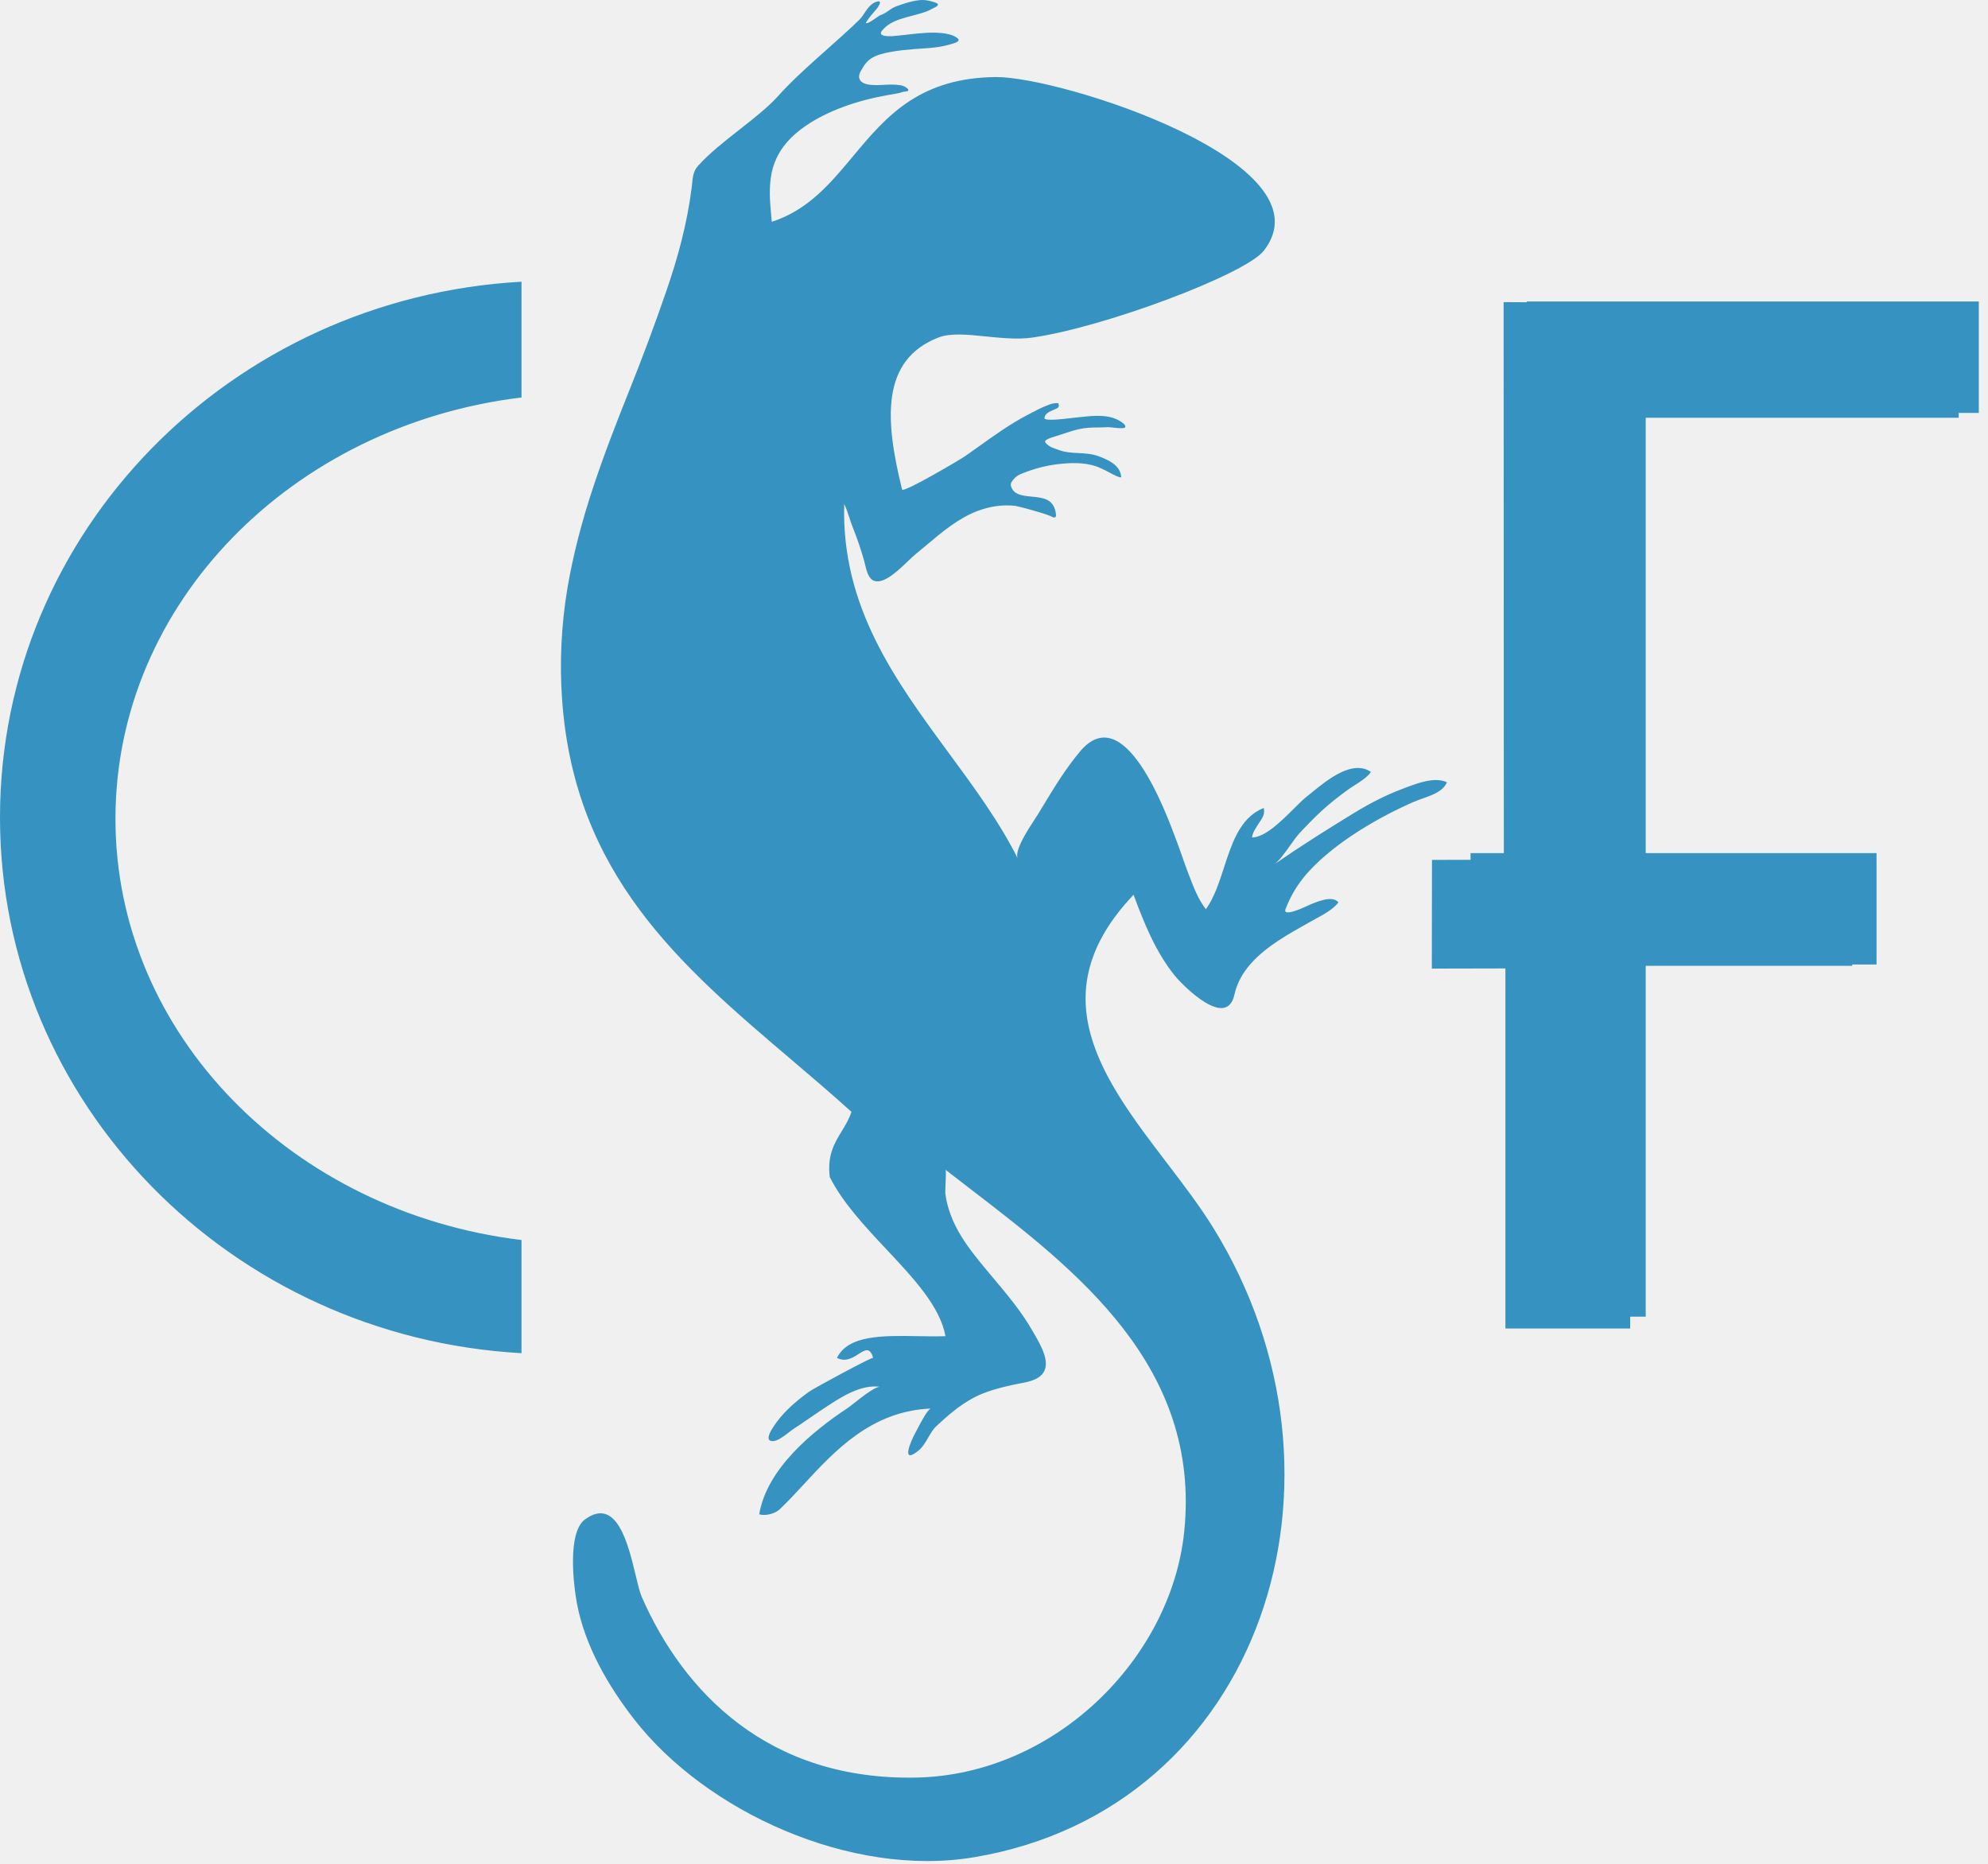
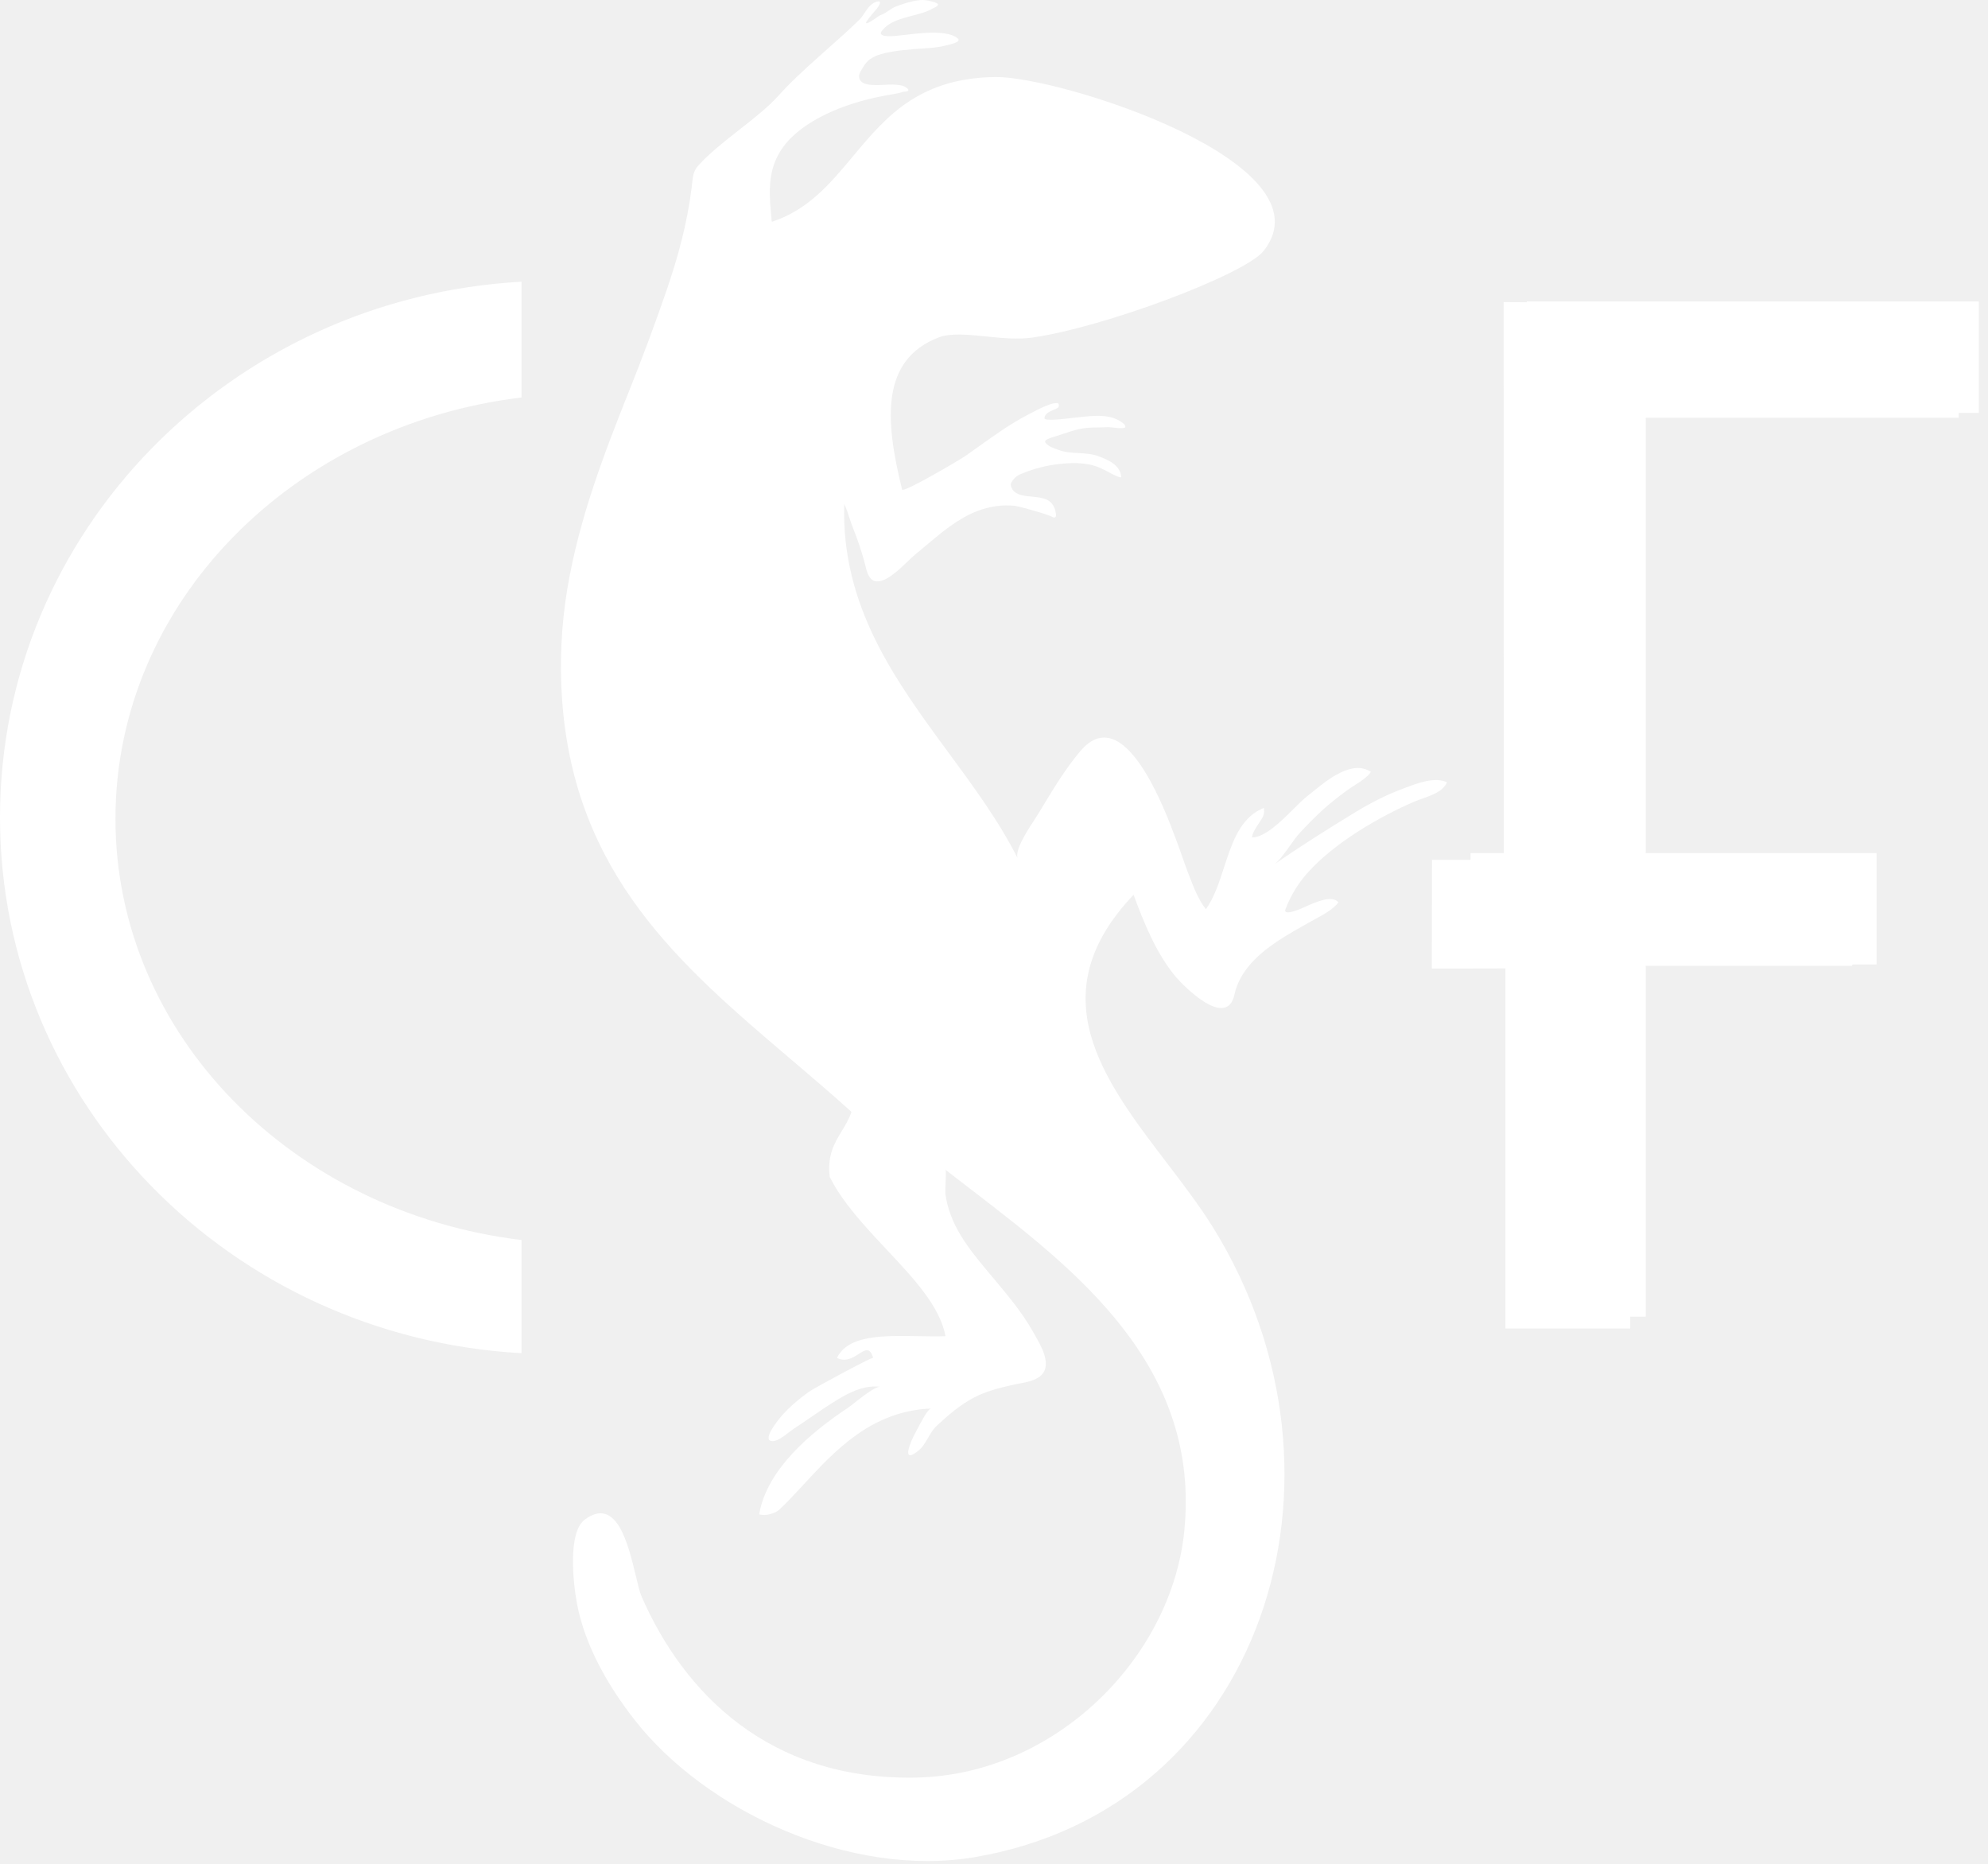
<svg xmlns="http://www.w3.org/2000/svg" width="64" height="60" viewBox="0 0 64 60" fill="none">
  <g id="logo">
-     <path id="logo_2" fill-rule="evenodd" clip-rule="evenodd" d="M39.406 27.922C39.248 28.408 39.09 28.894 38.822 29.27C38.581 28.965 38.431 28.574 38.291 28.209C38.274 28.165 38.257 28.121 38.24 28.078C38.177 27.911 38.118 27.743 38.059 27.575L38.059 27.575L38.059 27.575L38.059 27.575C38.005 27.422 37.952 27.269 37.895 27.118L37.873 27.059C37.504 26.064 36.184 22.508 34.773 24.188C34.306 24.741 33.931 25.363 33.555 25.983L33.555 25.984C33.512 26.055 33.469 26.125 33.426 26.196C33.404 26.233 33.367 26.289 33.322 26.358L33.322 26.358L33.322 26.358C33.092 26.709 32.643 27.393 32.767 27.64C32.171 26.452 31.36 25.349 30.54 24.235C28.828 21.907 27.079 19.529 27.178 16.225C27.244 16.359 27.293 16.509 27.342 16.659L27.342 16.659C27.375 16.763 27.409 16.866 27.448 16.964C27.59 17.315 27.711 17.674 27.816 18.04C27.827 18.076 27.837 18.119 27.847 18.165C27.896 18.373 27.96 18.647 28.158 18.704C28.473 18.792 28.915 18.368 29.23 18.065L29.23 18.065L29.23 18.065C29.321 17.978 29.401 17.901 29.465 17.849C29.586 17.751 29.706 17.65 29.826 17.549C30.33 17.124 30.84 16.694 31.458 16.453C31.845 16.305 32.26 16.239 32.672 16.283C32.763 16.293 33.529 16.495 33.818 16.612C33.827 16.616 33.838 16.622 33.851 16.628C33.892 16.65 33.944 16.677 33.978 16.645C34.005 16.622 33.997 16.572 33.992 16.537L33.99 16.523C33.964 16.339 33.878 16.172 33.708 16.09C33.561 16.021 33.388 16.004 33.219 15.988C33.133 15.98 33.048 15.972 32.968 15.957C32.861 15.939 32.744 15.904 32.66 15.832C32.62 15.797 32.588 15.752 32.567 15.703C32.537 15.633 32.525 15.587 32.565 15.519C32.595 15.468 32.637 15.417 32.681 15.375C32.744 15.312 32.825 15.275 32.907 15.242C33.294 15.086 33.671 14.986 34.085 14.939C34.477 14.895 34.893 14.883 35.273 15.007C35.317 15.016 35.587 15.137 35.72 15.214C35.8 15.261 36.097 15.412 36.095 15.354C36.07 14.972 35.664 14.795 35.355 14.683C35.147 14.608 34.931 14.597 34.717 14.585C34.499 14.574 34.285 14.562 34.083 14.485C34.06 14.476 34.036 14.468 34.011 14.459C33.919 14.427 33.815 14.391 33.748 14.336L33.734 14.325C33.691 14.292 33.615 14.232 33.657 14.182C33.682 14.152 33.808 14.098 33.846 14.087C33.967 14.052 34.087 14.012 34.208 13.972L34.208 13.972C34.386 13.913 34.565 13.854 34.749 13.812C34.945 13.767 35.14 13.764 35.336 13.761H35.336C35.424 13.76 35.513 13.759 35.602 13.754C35.691 13.748 35.778 13.758 35.865 13.768C35.954 13.778 36.043 13.789 36.132 13.782L36.144 13.781C36.186 13.779 36.232 13.777 36.228 13.726C36.226 13.686 36.181 13.642 36.151 13.621C35.768 13.317 35.233 13.377 34.761 13.429C34.683 13.438 34.606 13.447 34.532 13.453C34.519 13.454 34.488 13.458 34.447 13.463L34.447 13.463L34.447 13.463C34.211 13.491 33.616 13.561 33.624 13.46C33.636 13.33 33.757 13.264 33.864 13.218C33.885 13.208 33.907 13.199 33.928 13.19L33.928 13.19C33.968 13.174 34.007 13.158 34.043 13.136C34.088 13.111 34.097 13.064 34.083 13.015C34.07 12.972 34.044 12.974 34.005 12.978C33.996 12.979 33.986 12.98 33.976 12.98C33.899 12.98 33.822 13.008 33.745 13.039C33.539 13.114 33.346 13.216 33.152 13.319L33.07 13.362C32.525 13.647 32.025 14.005 31.526 14.362C31.376 14.469 31.227 14.576 31.076 14.681C30.927 14.786 29.071 15.883 29.041 15.759C28.485 13.511 28.356 11.592 30.206 10.867C30.596 10.714 31.153 10.771 31.744 10.831C32.242 10.881 32.764 10.934 33.233 10.867C35.538 10.541 40.089 8.834 40.685 8.072C42.896 5.249 34.148 2.467 32.069 2.481C30.876 2.488 30.008 2.789 29.311 3.234C28.554 3.721 28.002 4.382 27.46 5.032C26.731 5.906 26.019 6.759 24.849 7.14C24.84 7.104 24.838 7.065 24.835 7.026C24.834 7.004 24.833 6.982 24.83 6.961C24.784 6.495 24.747 6.017 24.844 5.556C24.93 5.144 25.136 4.778 25.427 4.477C25.734 4.163 26.111 3.918 26.502 3.72C26.924 3.509 27.369 3.348 27.825 3.227C28.06 3.164 28.3 3.112 28.54 3.068C28.661 3.045 28.782 3.024 28.906 3.003C28.948 2.996 28.988 2.983 29.029 2.971L29.029 2.971C29.044 2.966 29.06 2.961 29.076 2.956C29.087 2.953 29.104 2.952 29.123 2.95C29.176 2.945 29.245 2.938 29.244 2.896C29.244 2.868 29.181 2.821 29.157 2.807C29.111 2.777 29.055 2.756 29.001 2.747C28.824 2.713 28.642 2.722 28.461 2.731C28.371 2.736 28.282 2.741 28.193 2.74L28.178 2.739C28.113 2.737 28.046 2.734 27.981 2.726C27.856 2.707 27.704 2.661 27.665 2.525C27.633 2.413 27.692 2.318 27.748 2.225C27.759 2.207 27.769 2.191 27.779 2.174C27.839 2.066 27.919 1.969 28.021 1.897C28.21 1.768 28.442 1.715 28.664 1.673C28.918 1.626 29.176 1.601 29.432 1.58C29.491 1.575 29.551 1.572 29.61 1.568C29.816 1.555 30.021 1.542 30.224 1.51C30.345 1.491 30.464 1.466 30.58 1.431C30.59 1.427 30.605 1.423 30.622 1.419L30.622 1.419C30.729 1.39 30.938 1.333 30.83 1.235C30.79 1.202 30.739 1.17 30.692 1.151C30.601 1.111 30.503 1.091 30.408 1.076C30.024 1.021 29.621 1.067 29.235 1.111L29.13 1.123C29.09 1.127 29.051 1.132 29.011 1.136C28.873 1.152 28.734 1.169 28.596 1.165C28.48 1.163 28.273 1.135 28.394 0.99C28.463 0.906 28.547 0.825 28.643 0.769C28.857 0.639 29.109 0.573 29.351 0.51C29.383 0.501 29.415 0.493 29.446 0.485L29.511 0.467C29.631 0.434 29.749 0.402 29.863 0.354C29.903 0.338 29.943 0.318 29.981 0.297C29.999 0.288 30.016 0.279 30.033 0.27L30.052 0.261C30.127 0.225 30.271 0.156 30.149 0.098C30.089 0.069 30.019 0.052 29.951 0.036C29.933 0.032 29.916 0.028 29.898 0.023C29.788 -0.002 29.672 -0.007 29.558 0.01C29.316 0.042 29.081 0.121 28.852 0.205C28.759 0.24 28.682 0.292 28.606 0.344C28.521 0.402 28.438 0.459 28.333 0.492C28.32 0.496 28.276 0.526 28.222 0.564C28.094 0.653 27.904 0.786 27.881 0.739C27.865 0.702 28.076 0.456 28.18 0.336L28.18 0.336L28.18 0.336C28.208 0.303 28.228 0.28 28.233 0.273L28.242 0.26C28.278 0.209 28.369 0.079 28.31 0.049C28.27 0.03 28.168 0.072 28.133 0.091C28.049 0.138 27.979 0.212 27.921 0.289C27.887 0.332 27.858 0.378 27.828 0.423L27.828 0.423L27.828 0.423C27.779 0.498 27.73 0.572 27.665 0.636C27.316 0.975 26.953 1.298 26.589 1.62L26.589 1.62L26.589 1.621L26.588 1.621C26.5 1.7 26.412 1.778 26.323 1.857C25.878 2.257 25.433 2.663 25.033 3.11C24.725 3.451 24.278 3.802 23.82 4.162L23.82 4.162C23.328 4.548 22.823 4.944 22.466 5.346C22.32 5.512 22.301 5.708 22.281 5.912C22.277 5.958 22.272 6.004 22.266 6.05C22.12 7.198 21.826 8.286 21.449 9.376C21.083 10.437 20.694 11.485 20.277 12.524C19.863 13.56 19.456 14.601 19.104 15.662C18.747 16.735 18.454 17.83 18.265 18.948C18.07 20.122 18.011 21.327 18.095 22.515C18.492 28.172 21.922 31.09 25.446 34.087L25.446 34.087C26.104 34.647 26.766 35.209 27.411 35.793C27.334 36.028 27.215 36.222 27.097 36.417C26.863 36.802 26.628 37.187 26.712 37.889C27.125 38.714 27.841 39.477 28.538 40.22C29.417 41.157 30.265 42.061 30.438 43.015C30.15 43.025 29.846 43.019 29.542 43.014C28.424 42.995 27.306 42.975 26.945 43.713C27.22 43.858 27.453 43.709 27.642 43.588C27.85 43.456 28.006 43.356 28.109 43.713C28.096 43.667 26.204 44.687 26.037 44.808C25.722 45.036 25.417 45.291 25.161 45.584C25.038 45.726 24.481 46.413 24.891 46.392C25.04 46.386 25.232 46.237 25.392 46.114C25.452 46.068 25.508 46.025 25.555 45.994C25.732 45.879 25.905 45.76 26.078 45.641L26.078 45.641L26.079 45.641C26.226 45.539 26.374 45.438 26.523 45.339L26.568 45.31C27.078 44.974 27.711 44.557 28.342 44.645C28.191 44.624 27.777 44.949 27.501 45.166L27.501 45.166C27.408 45.239 27.331 45.299 27.285 45.33C26.135 46.092 24.684 47.291 24.441 48.75C24.646 48.808 24.947 48.733 25.105 48.584C25.355 48.348 25.606 48.077 25.868 47.793C26.881 46.696 28.059 45.42 29.972 45.344C29.875 45.348 29.642 45.793 29.526 46.015C29.501 46.064 29.481 46.102 29.47 46.122C29.335 46.362 28.98 47.168 29.558 46.707C29.699 46.595 29.79 46.439 29.88 46.283C29.959 46.146 30.038 46.009 30.152 45.903C30.522 45.558 30.909 45.225 31.356 44.99C31.731 44.792 32.169 44.68 32.579 44.587C32.642 44.572 32.714 44.559 32.788 44.545C33.059 44.495 33.375 44.437 33.545 44.247C33.851 43.905 33.521 43.334 33.311 42.969L33.311 42.969L33.31 42.968C33.29 42.933 33.271 42.901 33.254 42.87C32.903 42.246 32.449 41.707 31.994 41.164C31.779 40.909 31.564 40.653 31.358 40.387C31.058 40 30.783 39.583 30.611 39.122C30.524 38.894 30.462 38.658 30.433 38.416C30.429 38.38 30.434 38.258 30.44 38.123C30.449 37.915 30.459 37.673 30.438 37.657C30.702 37.862 30.972 38.069 31.246 38.28L31.246 38.28C34.642 40.888 38.669 43.98 38.124 49.304C37.704 53.395 33.957 57.131 29.507 57.224C24.737 57.325 22.001 54.473 20.657 51.401C20.596 51.26 20.536 51.013 20.467 50.723C20.223 49.705 19.854 48.166 18.831 48.915C18.261 49.332 18.461 51.016 18.575 51.627C18.833 52.987 19.581 54.28 20.424 55.359C22.725 58.31 27.38 60.46 31.37 59.787C40.625 58.226 44.053 47.585 39.055 39.52C38.624 38.825 38.095 38.131 37.561 37.431C35.528 34.767 33.433 32.023 36.493 28.805C36.831 29.715 37.197 30.631 37.809 31.395C38.096 31.749 39.493 33.149 39.74 32.019C39.908 31.248 40.518 30.703 41.147 30.286C41.462 30.078 41.791 29.894 42.119 29.71L42.218 29.655C42.263 29.629 42.311 29.603 42.36 29.576C42.62 29.434 42.919 29.271 43.089 29.051C42.892 28.795 42.329 29.05 41.996 29.202L41.995 29.202C41.926 29.233 41.866 29.261 41.822 29.277L41.809 29.282C41.712 29.319 41.309 29.471 41.384 29.27C41.419 29.173 41.461 29.08 41.505 28.986C41.67 28.637 41.889 28.318 42.153 28.034C43.012 27.106 44.383 26.303 45.536 25.804C45.618 25.769 45.707 25.738 45.8 25.705C46.115 25.594 46.458 25.473 46.582 25.184C46.197 24.999 45.645 25.208 45.241 25.36C45.208 25.373 45.176 25.385 45.145 25.397C44.609 25.597 44.104 25.86 43.617 26.156C42.749 26.685 41.857 27.248 41.021 27.826C41.177 27.718 41.369 27.449 41.542 27.206C41.644 27.062 41.74 26.928 41.817 26.843C42.055 26.584 42.299 26.333 42.558 26.095C42.814 25.858 43.094 25.643 43.375 25.436C43.441 25.388 43.52 25.338 43.602 25.285C43.805 25.155 44.03 25.012 44.134 24.849C43.539 24.449 42.747 25.093 42.239 25.506C42.178 25.555 42.122 25.601 42.071 25.641C41.954 25.734 41.809 25.877 41.65 26.036L41.65 26.036L41.65 26.036C41.239 26.445 40.726 26.954 40.308 26.96C40.312 26.826 40.424 26.659 40.525 26.506C40.593 26.403 40.657 26.308 40.678 26.235C40.697 26.174 40.702 26.102 40.685 26.009C40.602 26.044 40.522 26.084 40.448 26.13C39.869 26.496 39.638 27.209 39.406 27.922ZM49.152 9.705H52.981H63.704V13.293H63.056V13.448H52.981V27.463H60.412V31.05H59.629V31.092H52.981V42.386H52.481V42.768H48.464V31.176L46.095 31.181L46.1 27.682L47.342 27.68V27.463H48.413L48.406 9.726L49.152 9.73V9.705ZM16.789 39.919V43.562C7.427 43.042 0 35.52 0 26.314C0 17.11 7.427 9.588 16.789 9.069V12.796C9.411 13.686 3.717 19.417 3.717 26.359C3.717 33.298 9.411 39.029 16.789 39.919Z" fill="#3692C1" />
+     <path id="logo_2" fill-rule="evenodd" clip-rule="evenodd" d="M39.406 27.922C39.248 28.408 39.09 28.894 38.822 29.27C38.581 28.965 38.431 28.574 38.291 28.209C38.274 28.165 38.257 28.121 38.24 28.078C38.177 27.911 38.118 27.743 38.059 27.575L38.059 27.575L38.059 27.575L38.059 27.575C38.005 27.422 37.952 27.269 37.895 27.118L37.873 27.059C37.504 26.064 36.184 22.508 34.773 24.188C34.306 24.741 33.931 25.363 33.555 25.983L33.555 25.984C33.512 26.055 33.469 26.125 33.426 26.196C33.404 26.233 33.367 26.289 33.322 26.358L33.322 26.358L33.322 26.358C33.092 26.709 32.643 27.393 32.767 27.64C32.171 26.452 31.36 25.349 30.54 24.235C28.828 21.907 27.079 19.529 27.178 16.225C27.244 16.359 27.293 16.509 27.342 16.659L27.342 16.659C27.375 16.763 27.409 16.866 27.448 16.964C27.59 17.315 27.711 17.674 27.816 18.04C27.827 18.076 27.837 18.119 27.847 18.165C27.896 18.373 27.96 18.647 28.158 18.704C28.473 18.792 28.915 18.368 29.23 18.065L29.23 18.065L29.23 18.065C29.321 17.978 29.401 17.901 29.465 17.849C29.586 17.751 29.706 17.65 29.826 17.549C30.33 17.124 30.84 16.694 31.458 16.453C31.845 16.305 32.26 16.239 32.672 16.283C32.763 16.293 33.529 16.495 33.818 16.612C33.827 16.616 33.838 16.622 33.851 16.628C33.892 16.65 33.944 16.677 33.978 16.645C34.005 16.622 33.997 16.572 33.992 16.537L33.99 16.523C33.964 16.339 33.878 16.172 33.708 16.09C33.561 16.021 33.388 16.004 33.219 15.988C33.133 15.98 33.048 15.972 32.968 15.957C32.861 15.939 32.744 15.904 32.66 15.832C32.62 15.797 32.588 15.752 32.567 15.703C32.537 15.633 32.525 15.587 32.565 15.519C32.595 15.468 32.637 15.417 32.681 15.375C32.744 15.312 32.825 15.275 32.907 15.242C33.294 15.086 33.671 14.986 34.085 14.939C34.477 14.895 34.893 14.883 35.273 15.007C35.317 15.016 35.587 15.137 35.72 15.214C35.8 15.261 36.097 15.412 36.095 15.354C36.07 14.972 35.664 14.795 35.355 14.683C35.147 14.608 34.931 14.597 34.717 14.585C34.499 14.574 34.285 14.562 34.083 14.485C34.06 14.476 34.036 14.468 34.011 14.459C33.919 14.427 33.815 14.391 33.748 14.336L33.734 14.325C33.691 14.292 33.615 14.232 33.657 14.182C33.682 14.152 33.808 14.098 33.846 14.087C33.967 14.052 34.087 14.012 34.208 13.972L34.208 13.972C34.386 13.913 34.565 13.854 34.749 13.812C34.945 13.767 35.14 13.764 35.336 13.761H35.336C35.424 13.76 35.513 13.759 35.602 13.754C35.691 13.748 35.778 13.758 35.865 13.768C35.954 13.778 36.043 13.789 36.132 13.782L36.144 13.781C36.186 13.779 36.232 13.777 36.228 13.726C36.226 13.686 36.181 13.642 36.151 13.621C35.768 13.317 35.233 13.377 34.761 13.429C34.683 13.438 34.606 13.447 34.532 13.453C34.519 13.454 34.488 13.458 34.447 13.463L34.447 13.463L34.447 13.463C34.211 13.491 33.616 13.561 33.624 13.46C33.636 13.33 33.757 13.264 33.864 13.218C33.885 13.208 33.907 13.199 33.928 13.19L33.928 13.19C33.968 13.174 34.007 13.158 34.043 13.136C34.088 13.111 34.097 13.064 34.083 13.015C34.07 12.972 34.044 12.974 34.005 12.978C33.996 12.979 33.986 12.98 33.976 12.98C33.899 12.98 33.822 13.008 33.745 13.039C33.539 13.114 33.346 13.216 33.152 13.319L33.07 13.362C32.525 13.647 32.025 14.005 31.526 14.362C31.376 14.469 31.227 14.576 31.076 14.681C30.927 14.786 29.071 15.883 29.041 15.759C28.485 13.511 28.356 11.592 30.206 10.867C30.596 10.714 31.153 10.771 31.744 10.831C32.242 10.881 32.764 10.934 33.233 10.867C35.538 10.541 40.089 8.834 40.685 8.072C42.896 5.249 34.148 2.467 32.069 2.481C30.876 2.488 30.008 2.789 29.311 3.234C28.554 3.721 28.002 4.382 27.46 5.032C26.731 5.906 26.019 6.759 24.849 7.14C24.84 7.104 24.838 7.065 24.835 7.026C24.834 7.004 24.833 6.982 24.83 6.961C24.784 6.495 24.747 6.017 24.844 5.556C24.93 5.144 25.136 4.778 25.427 4.477C25.734 4.163 26.111 3.918 26.502 3.72C26.924 3.509 27.369 3.348 27.825 3.227C28.06 3.164 28.3 3.112 28.54 3.068C28.661 3.045 28.782 3.024 28.906 3.003C28.948 2.996 28.988 2.983 29.029 2.971L29.029 2.971C29.044 2.966 29.06 2.961 29.076 2.956C29.087 2.953 29.104 2.952 29.123 2.95C29.176 2.945 29.245 2.938 29.244 2.896C29.244 2.868 29.181 2.821 29.157 2.807C29.111 2.777 29.055 2.756 29.001 2.747C28.824 2.713 28.642 2.722 28.461 2.731C28.371 2.736 28.282 2.741 28.193 2.74L28.178 2.739C28.113 2.737 28.046 2.734 27.981 2.726C27.856 2.707 27.704 2.661 27.665 2.525C27.633 2.413 27.692 2.318 27.748 2.225C27.759 2.207 27.769 2.191 27.779 2.174C27.839 2.066 27.919 1.969 28.021 1.897C28.21 1.768 28.442 1.715 28.664 1.673C28.918 1.626 29.176 1.601 29.432 1.58C29.491 1.575 29.551 1.572 29.61 1.568C29.816 1.555 30.021 1.542 30.224 1.51C30.345 1.491 30.464 1.466 30.58 1.431C30.59 1.427 30.605 1.423 30.622 1.419L30.622 1.419C30.729 1.39 30.938 1.333 30.83 1.235C30.79 1.202 30.739 1.17 30.692 1.151C30.601 1.111 30.503 1.091 30.408 1.076C30.024 1.021 29.621 1.067 29.235 1.111L29.13 1.123C29.09 1.127 29.051 1.132 29.011 1.136C28.873 1.152 28.734 1.169 28.596 1.165C28.48 1.163 28.273 1.135 28.394 0.99C28.463 0.906 28.547 0.825 28.643 0.769C28.857 0.639 29.109 0.573 29.351 0.51C29.383 0.501 29.415 0.493 29.446 0.485L29.511 0.467C29.631 0.434 29.749 0.402 29.863 0.354C29.903 0.338 29.943 0.318 29.981 0.297C29.999 0.288 30.016 0.279 30.033 0.27L30.052 0.261C30.127 0.225 30.271 0.156 30.149 0.098C30.089 0.069 30.019 0.052 29.951 0.036C29.933 0.032 29.916 0.028 29.898 0.023C29.788 -0.002 29.672 -0.007 29.558 0.01C29.316 0.042 29.081 0.121 28.852 0.205C28.759 0.24 28.682 0.292 28.606 0.344C28.521 0.402 28.438 0.459 28.333 0.492C28.32 0.496 28.276 0.526 28.222 0.564C28.094 0.653 27.904 0.786 27.881 0.739C27.865 0.702 28.076 0.456 28.18 0.336L28.18 0.336L28.18 0.336C28.208 0.303 28.228 0.28 28.233 0.273L28.242 0.26C28.278 0.209 28.369 0.079 28.31 0.049C28.27 0.03 28.168 0.072 28.133 0.091C28.049 0.138 27.979 0.212 27.921 0.289C27.887 0.332 27.858 0.378 27.828 0.423L27.828 0.423L27.828 0.423C27.779 0.498 27.73 0.572 27.665 0.636C27.316 0.975 26.953 1.298 26.589 1.62L26.589 1.62L26.589 1.621L26.588 1.621C26.5 1.7 26.412 1.778 26.323 1.857C25.878 2.257 25.433 2.663 25.033 3.11C24.725 3.451 24.278 3.802 23.82 4.162L23.82 4.162C23.328 4.548 22.823 4.944 22.466 5.346C22.32 5.512 22.301 5.708 22.281 5.912C22.277 5.958 22.272 6.004 22.266 6.05C22.12 7.198 21.826 8.286 21.449 9.376C21.083 10.437 20.694 11.485 20.277 12.524C19.863 13.56 19.456 14.601 19.104 15.662C18.747 16.735 18.454 17.83 18.265 18.948C18.07 20.122 18.011 21.327 18.095 22.515C18.492 28.172 21.922 31.09 25.446 34.087L25.446 34.087C26.104 34.647 26.766 35.209 27.411 35.793C27.334 36.028 27.215 36.222 27.097 36.417C26.863 36.802 26.628 37.187 26.712 37.889C27.125 38.714 27.841 39.477 28.538 40.22C29.417 41.157 30.265 42.061 30.438 43.015C30.15 43.025 29.846 43.019 29.542 43.014C28.424 42.995 27.306 42.975 26.945 43.713C27.22 43.858 27.453 43.709 27.642 43.588C27.85 43.456 28.006 43.356 28.109 43.713C28.096 43.667 26.204 44.687 26.037 44.808C25.722 45.036 25.417 45.291 25.161 45.584C25.038 45.726 24.481 46.413 24.891 46.392C25.04 46.386 25.232 46.237 25.392 46.114C25.452 46.068 25.508 46.025 25.555 45.994C25.732 45.879 25.905 45.76 26.078 45.641L26.078 45.641L26.079 45.641C26.226 45.539 26.374 45.438 26.523 45.339L26.568 45.31C27.078 44.974 27.711 44.557 28.342 44.645C28.191 44.624 27.777 44.949 27.501 45.166L27.501 45.166C27.408 45.239 27.331 45.299 27.285 45.33C26.135 46.092 24.684 47.291 24.441 48.75C24.646 48.808 24.947 48.733 25.105 48.584C25.355 48.348 25.606 48.077 25.868 47.793C26.881 46.696 28.059 45.42 29.972 45.344C29.875 45.348 29.642 45.793 29.526 46.015C29.501 46.064 29.481 46.102 29.47 46.122C29.335 46.362 28.98 47.168 29.558 46.707C29.699 46.595 29.79 46.439 29.88 46.283C29.959 46.146 30.038 46.009 30.152 45.903C30.522 45.558 30.909 45.225 31.356 44.99C31.731 44.792 32.169 44.68 32.579 44.587C32.642 44.572 32.714 44.559 32.788 44.545C33.059 44.495 33.375 44.437 33.545 44.247C33.851 43.905 33.521 43.334 33.311 42.969L33.311 42.969L33.31 42.968C33.29 42.933 33.271 42.901 33.254 42.87C32.903 42.246 32.449 41.707 31.994 41.164C31.779 40.909 31.564 40.653 31.358 40.387C31.058 40 30.783 39.583 30.611 39.122C30.524 38.894 30.462 38.658 30.433 38.416C30.429 38.38 30.434 38.258 30.44 38.123C30.449 37.915 30.459 37.673 30.438 37.657C30.702 37.862 30.972 38.069 31.246 38.28L31.246 38.28C34.642 40.888 38.669 43.98 38.124 49.304C37.704 53.395 33.957 57.131 29.507 57.224C24.737 57.325 22.001 54.473 20.657 51.401C20.596 51.26 20.536 51.013 20.467 50.723C20.223 49.705 19.854 48.166 18.831 48.915C18.261 49.332 18.461 51.016 18.575 51.627C18.833 52.987 19.581 54.28 20.424 55.359C22.725 58.31 27.38 60.46 31.37 59.787C40.625 58.226 44.053 47.585 39.055 39.52C38.624 38.825 38.095 38.131 37.561 37.431C35.528 34.767 33.433 32.023 36.493 28.805C36.831 29.715 37.197 30.631 37.809 31.395C38.096 31.749 39.493 33.149 39.74 32.019C39.908 31.248 40.518 30.703 41.147 30.286C41.462 30.078 41.791 29.894 42.119 29.71L42.218 29.655C42.263 29.629 42.311 29.603 42.36 29.576C42.62 29.434 42.919 29.271 43.089 29.051C42.892 28.795 42.329 29.05 41.996 29.202L41.995 29.202C41.926 29.233 41.866 29.261 41.822 29.277L41.809 29.282C41.712 29.319 41.309 29.471 41.384 29.27C41.419 29.173 41.461 29.08 41.505 28.986C41.67 28.637 41.889 28.318 42.153 28.034C43.012 27.106 44.383 26.303 45.536 25.804C45.618 25.769 45.707 25.738 45.8 25.705C46.115 25.594 46.458 25.473 46.582 25.184C46.197 24.999 45.645 25.208 45.241 25.36C45.208 25.373 45.176 25.385 45.145 25.397C44.609 25.597 44.104 25.86 43.617 26.156C42.749 26.685 41.857 27.248 41.021 27.826C41.177 27.718 41.369 27.449 41.542 27.206C41.644 27.062 41.74 26.928 41.817 26.843C42.055 26.584 42.299 26.333 42.558 26.095C42.814 25.858 43.094 25.643 43.375 25.436C43.441 25.388 43.52 25.338 43.602 25.285C43.805 25.155 44.03 25.012 44.134 24.849C43.539 24.449 42.747 25.093 42.239 25.506C42.178 25.555 42.122 25.601 42.071 25.641C41.954 25.734 41.809 25.877 41.65 26.036L41.65 26.036L41.65 26.036C41.239 26.445 40.726 26.954 40.308 26.96C40.312 26.826 40.424 26.659 40.525 26.506C40.593 26.403 40.657 26.308 40.678 26.235C40.697 26.174 40.702 26.102 40.685 26.009C40.602 26.044 40.522 26.084 40.448 26.13C39.869 26.496 39.638 27.209 39.406 27.922ZM49.152 9.705H52.981H63.704V13.293H63.056V13.448H52.981V27.463H60.412V31.05H59.629V31.092H52.981V42.386H52.481V42.768H48.464V31.176L46.095 31.181L46.1 27.682L47.342 27.68V27.463H48.413L48.406 9.726L49.152 9.73V9.705ZM16.789 39.919V43.562C7.427 43.042 0 35.52 0 26.314C0 17.11 7.427 9.588 16.789 9.069V12.796C9.411 13.686 3.717 19.417 3.717 26.359C3.717 33.298 9.411 39.029 16.789 39.919Z" fill="#fff" />
  </g>
</svg>
